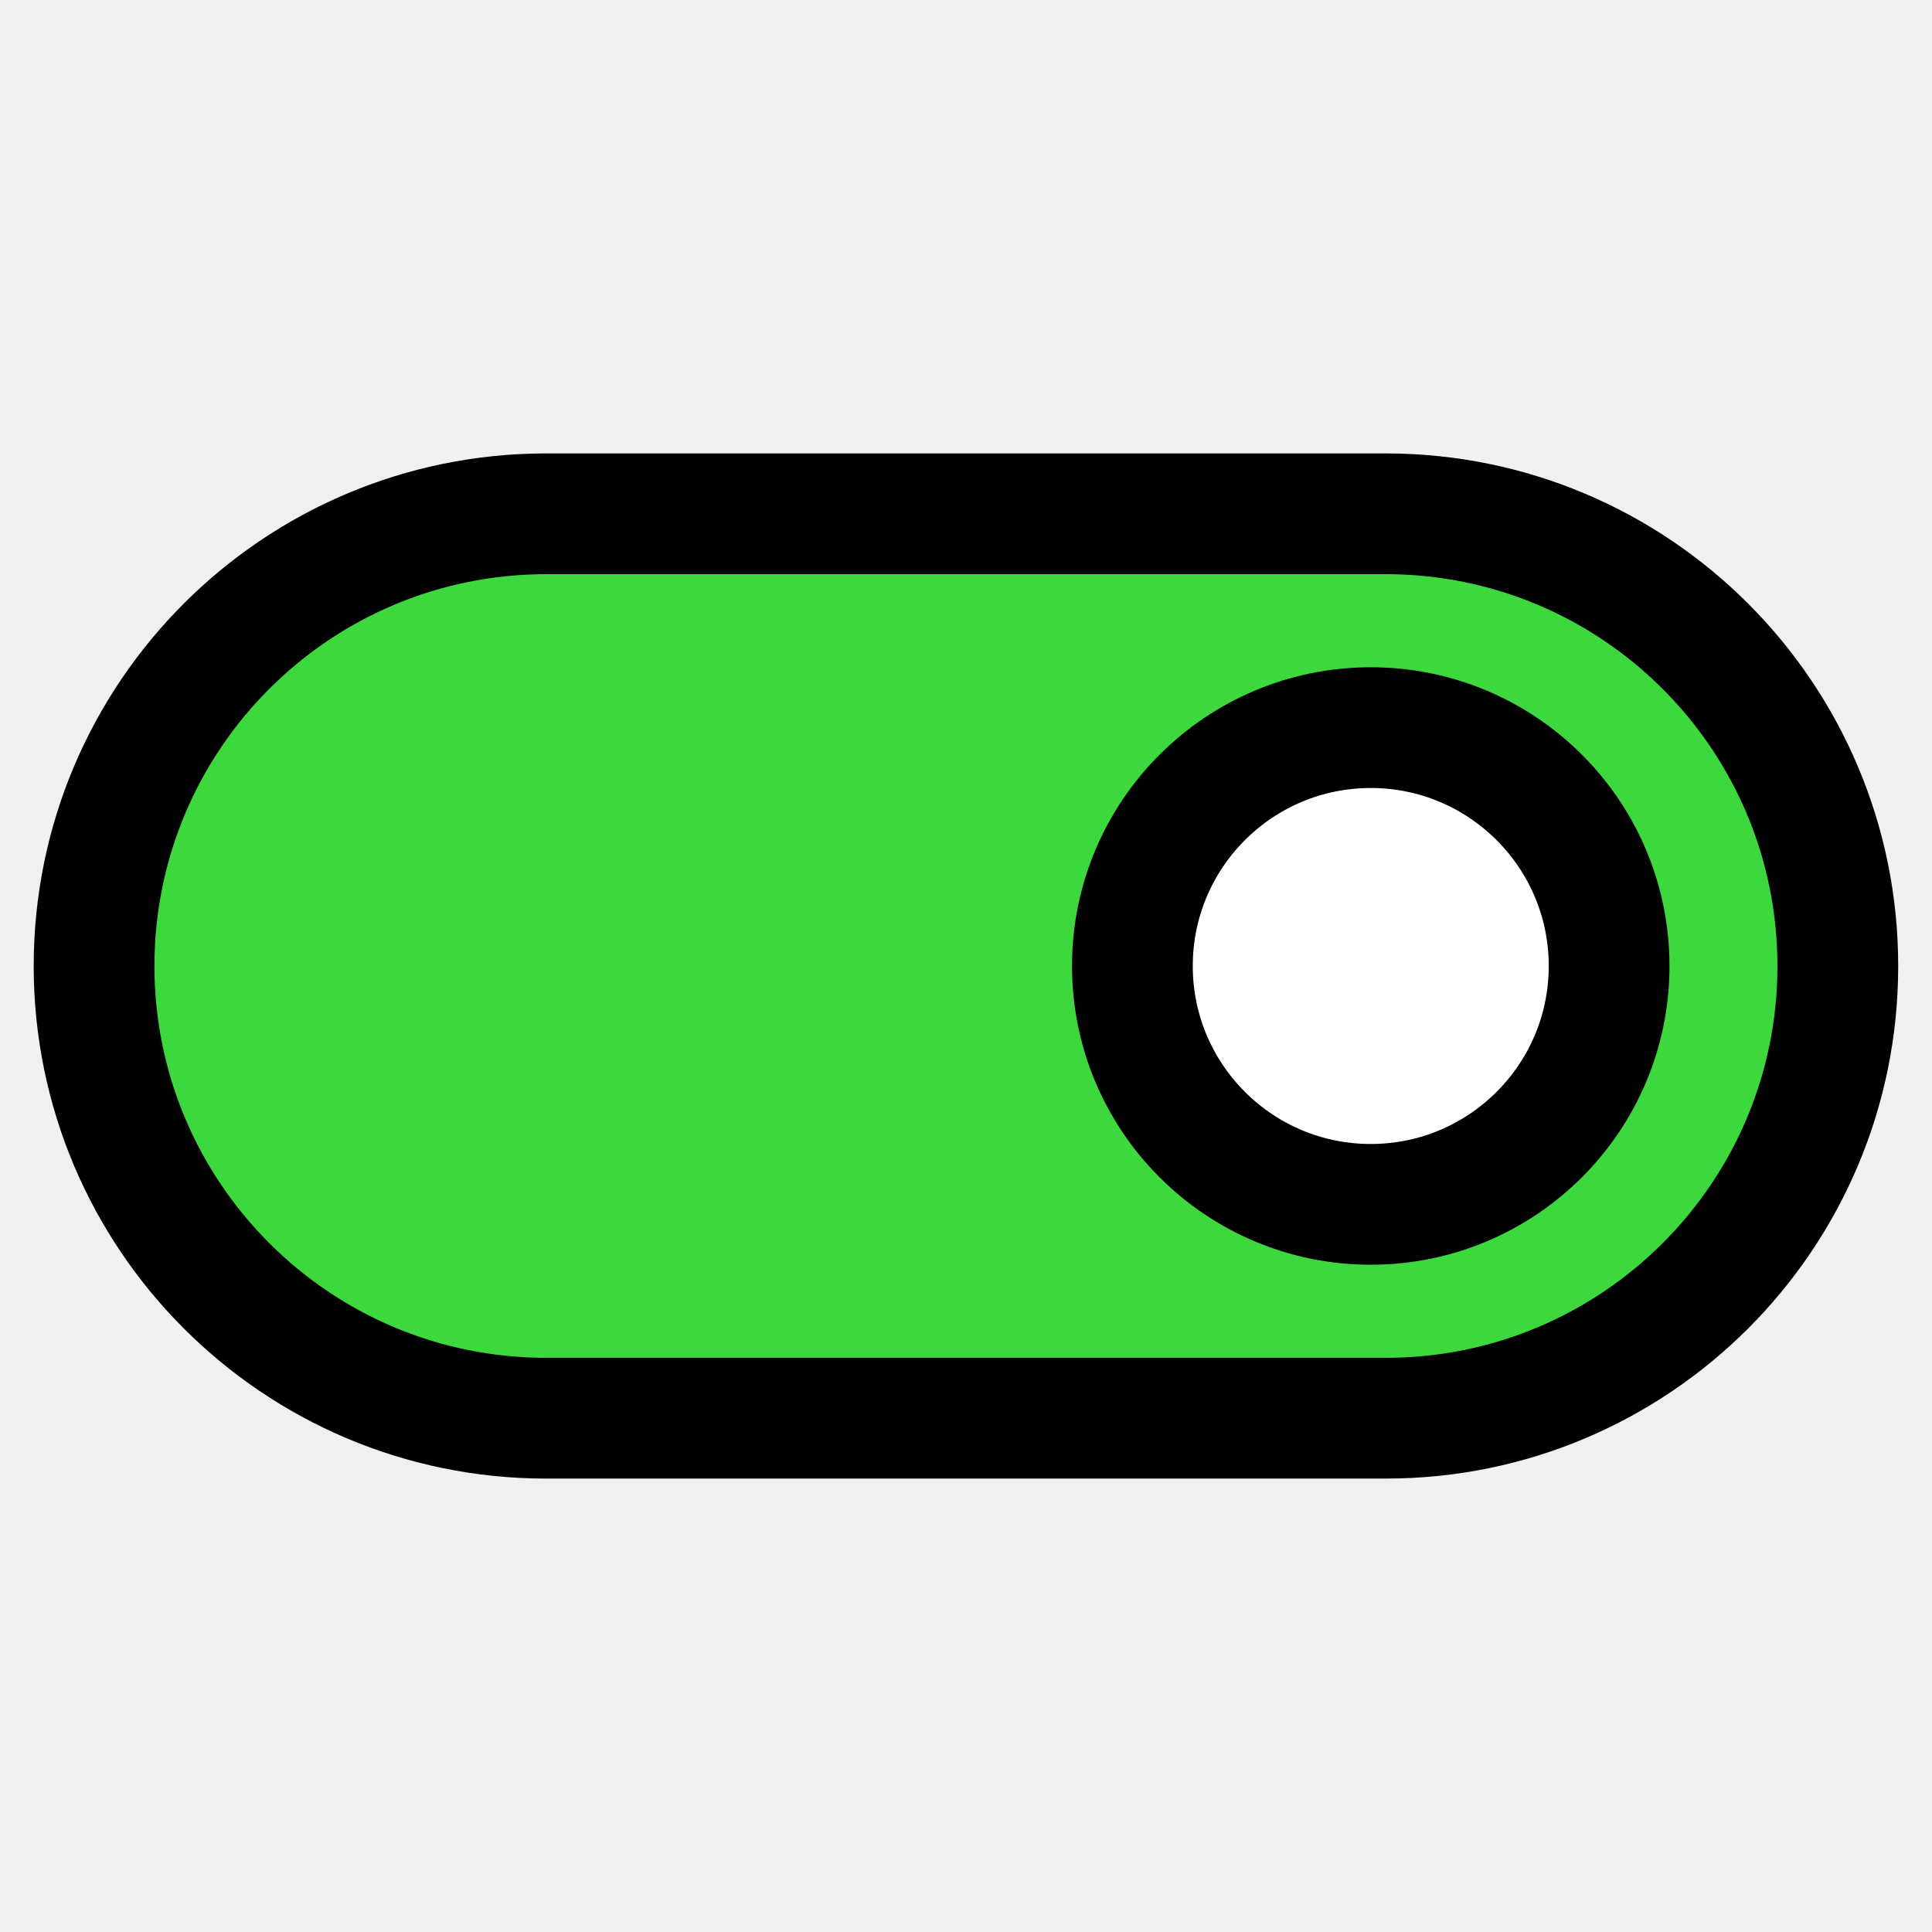
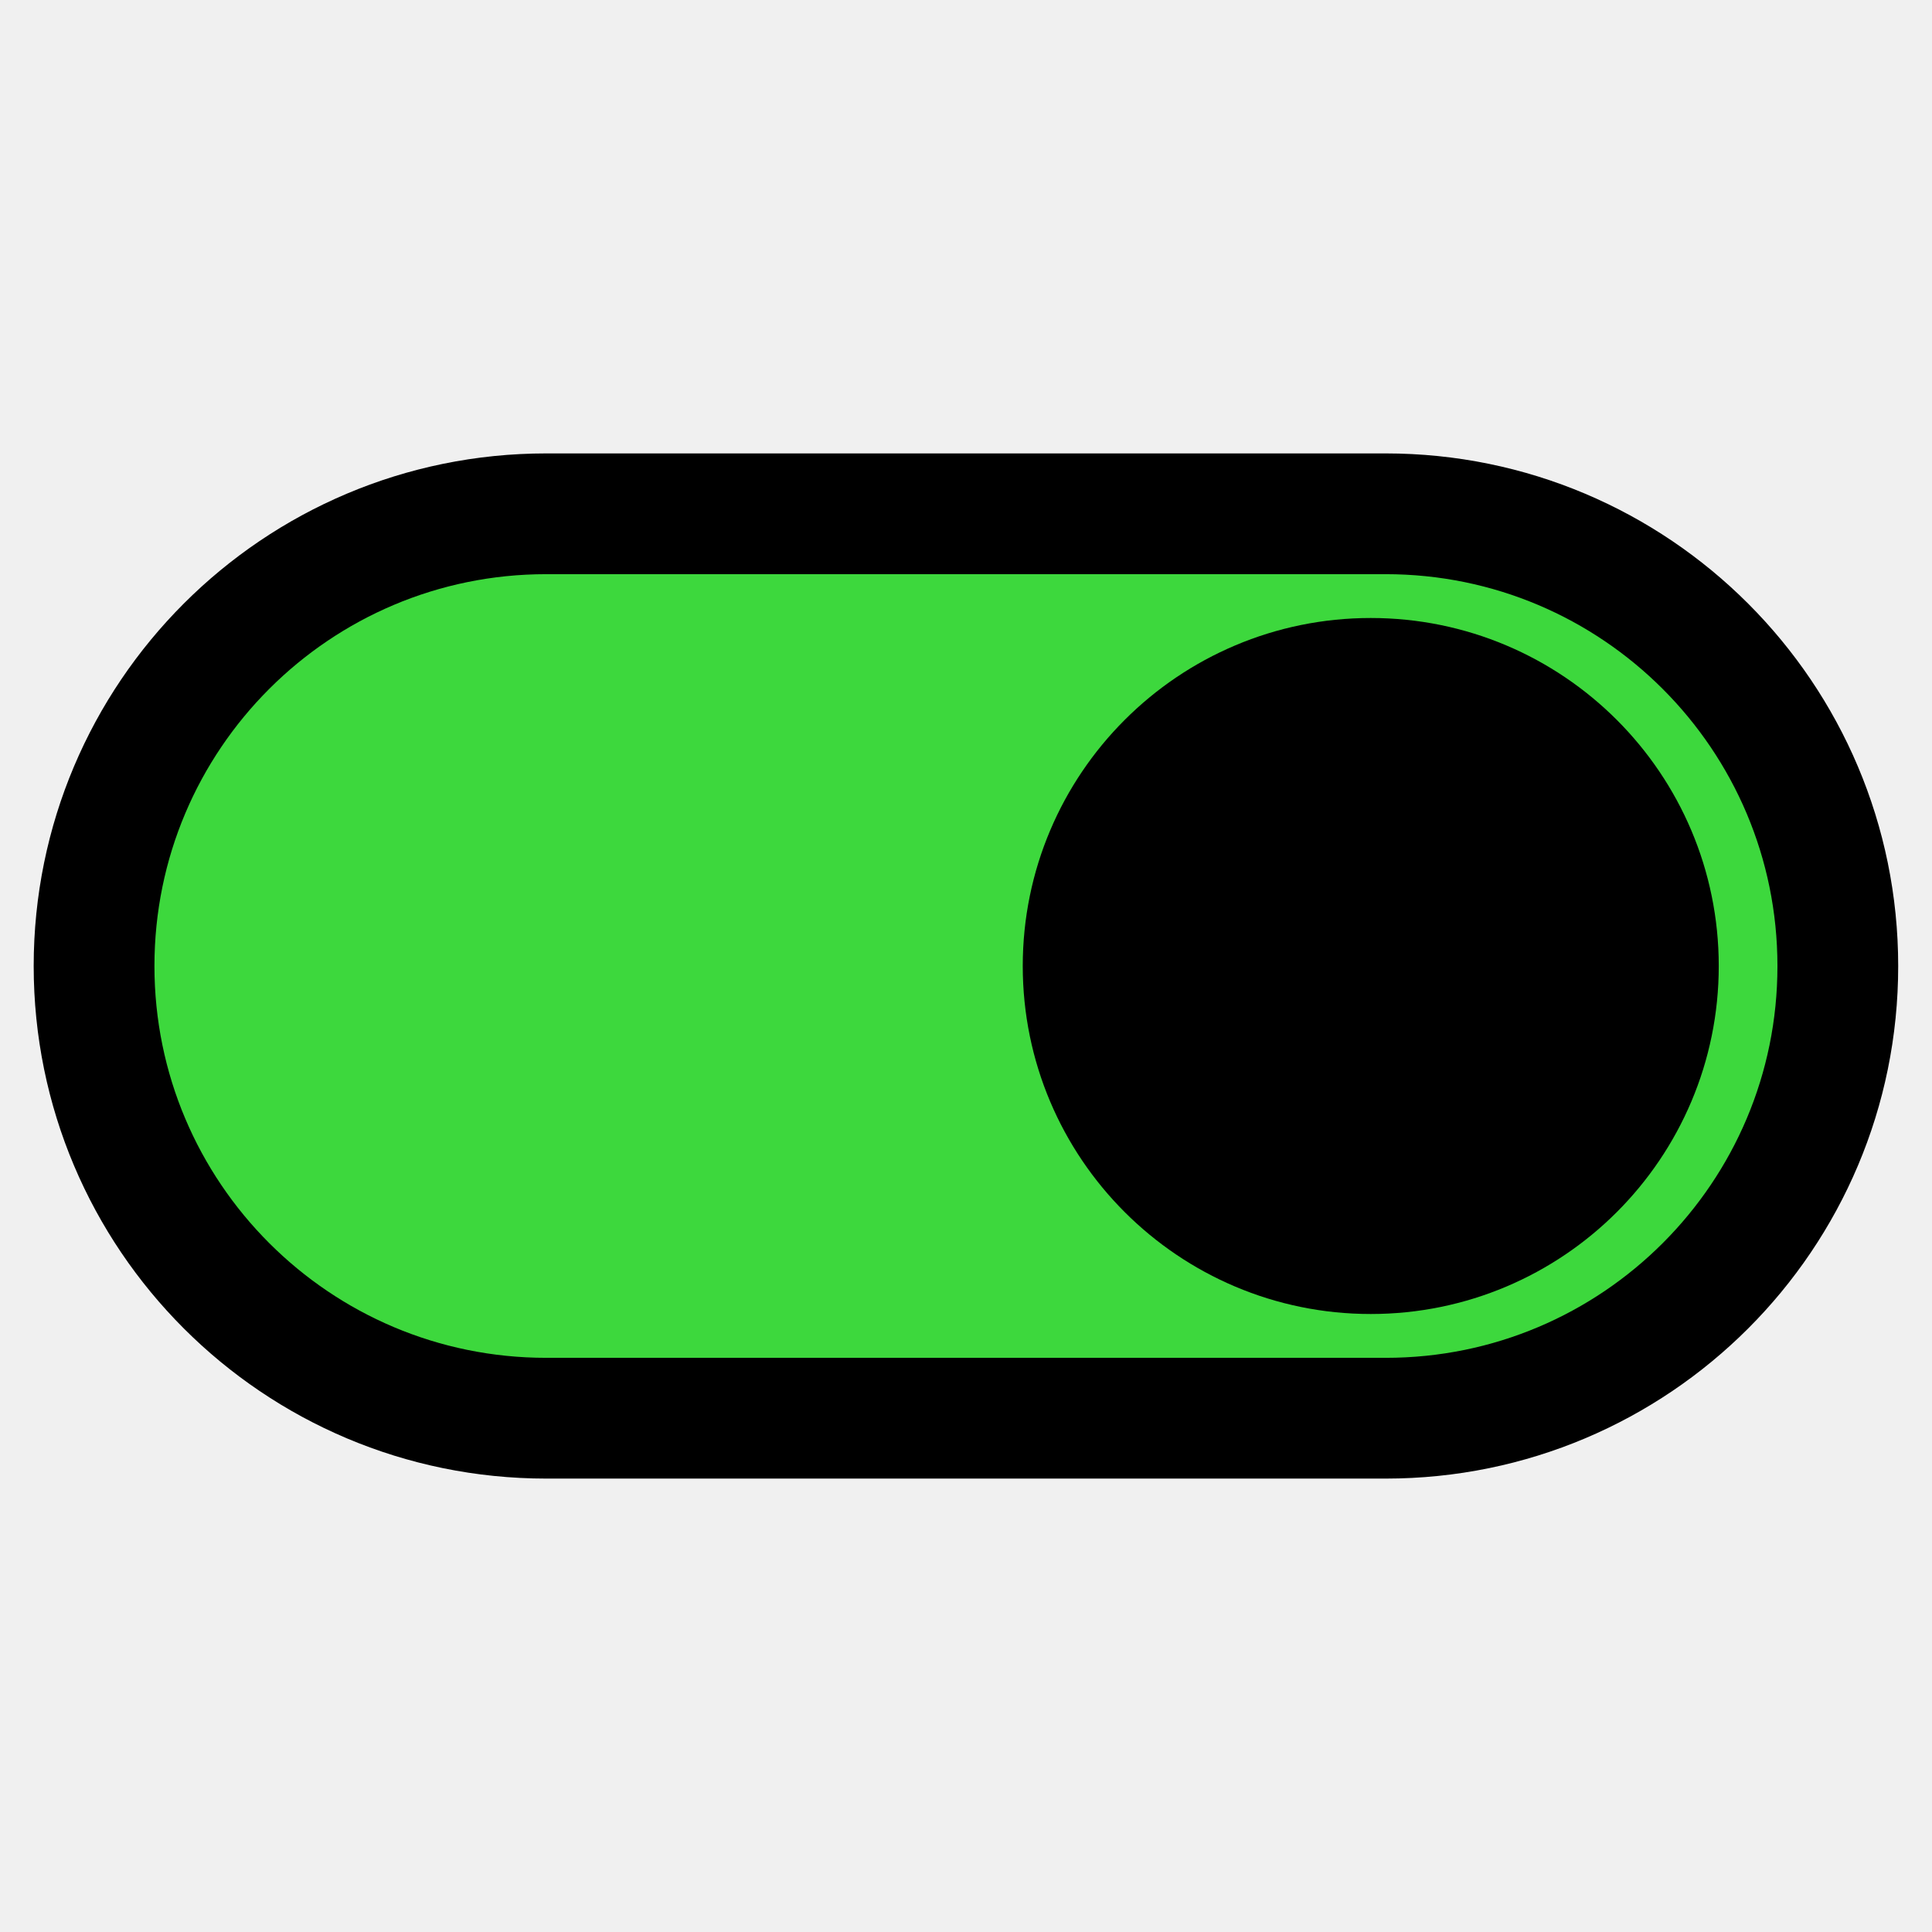
<svg xmlns="http://www.w3.org/2000/svg" version="1.1" id="Layer_1" x="0px" y="0px" viewBox="0 0 16 16" style="enable-background:new 0 0 16 16;" xml:space="preserve">
  <style type="text/css">
	.st0{fill:#3DD83D;stroke:#000000;stroke-linecap:round;stroke-linejoin:round;stroke-miterlimit:10;}
- 	.st1{fill:#FFFFFF;stroke:#000000;stroke-linecap:round;stroke-linejoin:round;stroke-miterlimit:10;}
+ 	.st1{stroke:#000000;stroke-linecap:round;stroke-linejoin:round;stroke-miterlimit:10;}
</style>
  <path class="st0" d="M11.476,11.745H4.524c-2.069,0-3.745-1.677-3.745-3.745V8  c0-2.069,1.677-3.745,3.745-3.745h6.951c2.069,0,3.745,1.677,3.745,3.745v0  C15.221,10.069,13.544,11.745,11.476,11.745z" />
-   <circle class="st1" cx="11.352" cy="8" r="1.974" />
+   <circle class="st1" cx="11.352" cy="8" r="2.382" />
</svg>
